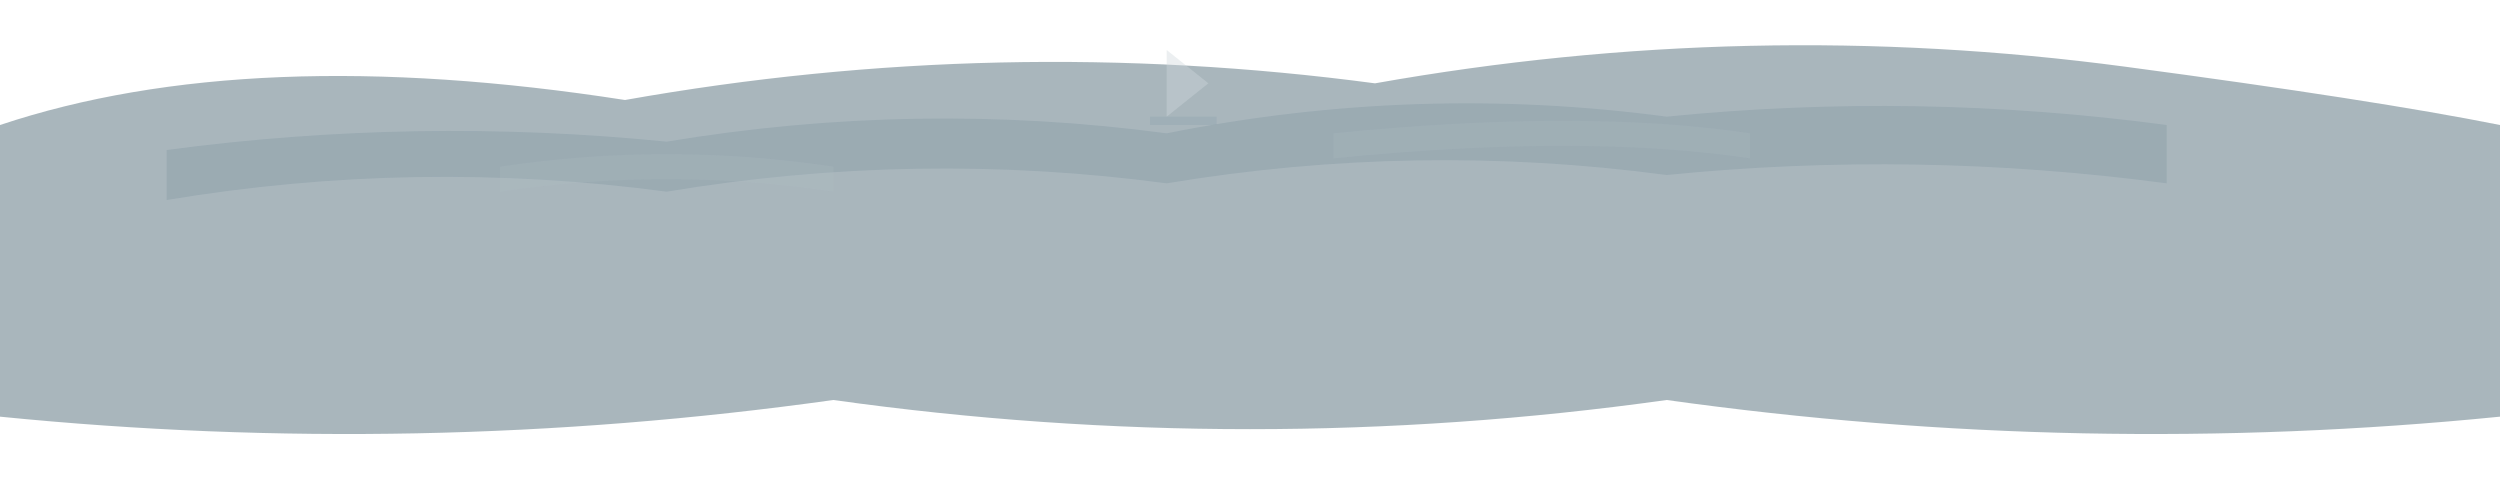
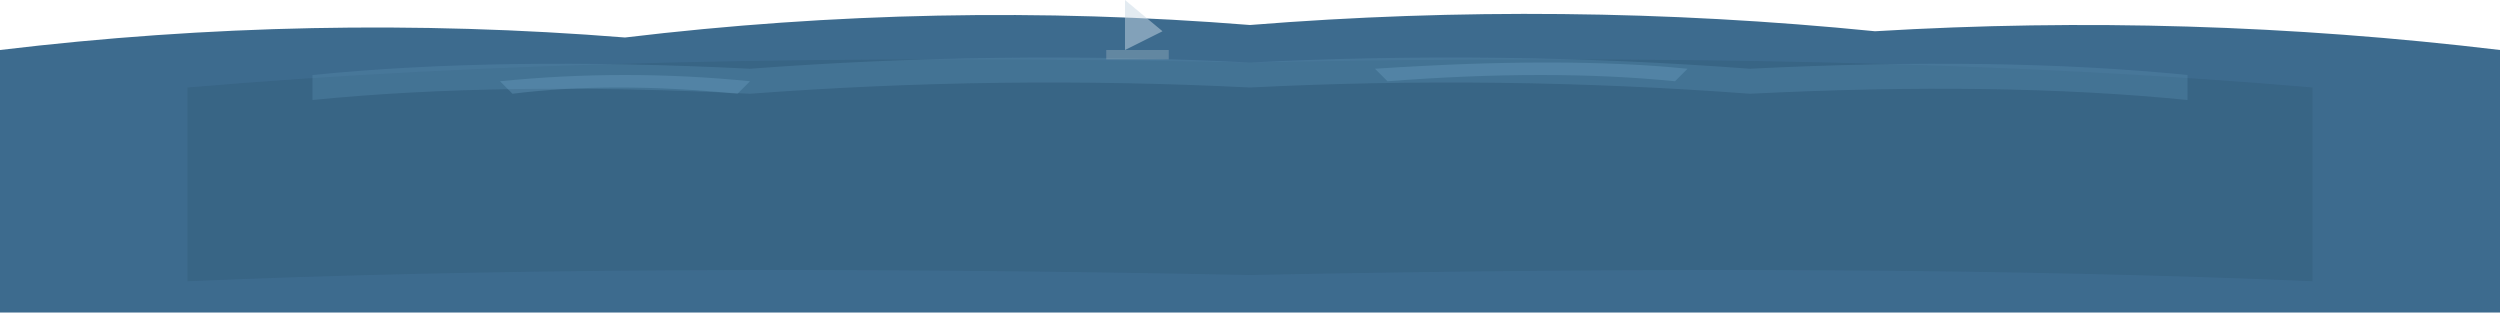
- <svg xmlns="http://www.w3.org/2000/svg" viewBox="0 0 300 60">
-   <path d="M 0 15 Q 30 5 75 12 Q 120 4 165 10 Q 210 2 255 8 Q 285 12 300 15 L 300 50 Q 250 55 200 48 Q 150 55 100 48 Q 50 55 0 50 Z" fill="#546E7A" opacity="0.5" />
-   <path d="M 20 18 Q 50 14 80 17 Q 110 12 140 16 Q 170 10 200 14 Q 230 11 260 15 L 260 22 Q 230 18 200 21 Q 170 17 140 22 Q 110 18 80 23 Q 50 19 20 24 Z" fill="#78909C" opacity="0.3" />
-   <path d="M 60 20 Q 80 17 100 20 L 100 23 Q 80 20 60 23 Z" fill="#B0BEC5" opacity="0.2" />
-   <path d="M 160 16 Q 190 13 210 16 L 210 19 Q 190 16 160 19 Z" fill="#B0BEC5" opacity="0.2" />
-   <path d="M 140 14 L 140 6 L 145 10 Z" fill="#CFD8DC" opacity="0.4" />
-   <path d="M 138 14 L 146 14 L 146 15 L 138 15 Z" fill="#90A4AE" opacity="0.4" />
+ <svg xmlns="http://www.w3.org/2000/svg" viewBox="0 0 400 50">
+   <path d="M 0 8 Q 50 2 100 6 Q 150 0 200 4 Q 250 0 300 5 Q 350 2 400 8 L 400 50 L 0 50 Z" fill="#3D6B8E" />
+   <path d="M 30 14 Q 100 8 200 10 Q 300 8 370 14 L 370 45 Q 300 42 200 44 Q 100 42 30 45 Z" fill="#35607F" opacity="0.6" />
+   <path d="M 50 12 Q 80 9 120 11 Q 160 8 200 10 Q 240 8 280 11 Q 320 9 350 12 L 350 16 Q 320 13 280 15 Q 240 12 200 14 Q 160 12 120 15 Q 80 13 50 16 Z" fill="#5A8DB0" opacity="0.35" />
+   <path d="M 80 13 Q 100 11 120 13 L 118 15 Q 98 13 82 15 Z" fill="#7EB5D6" opacity="0.25" />
+   <path d="M 220 11 Q 250 9 270 11 L 268 13 Q 248 11 222 13 Z" fill="#7EB5D6" opacity="0.25" />
+   <path d="M 180 8 L 180 0 L 186 5 Z" fill="#C8D8E4" opacity="0.5" />
+   <path d="M 177 8 L 187 8 L 187 9.5 L 177 9.5 Z" fill="#90A8B8" opacity="0.45" />
</svg>
